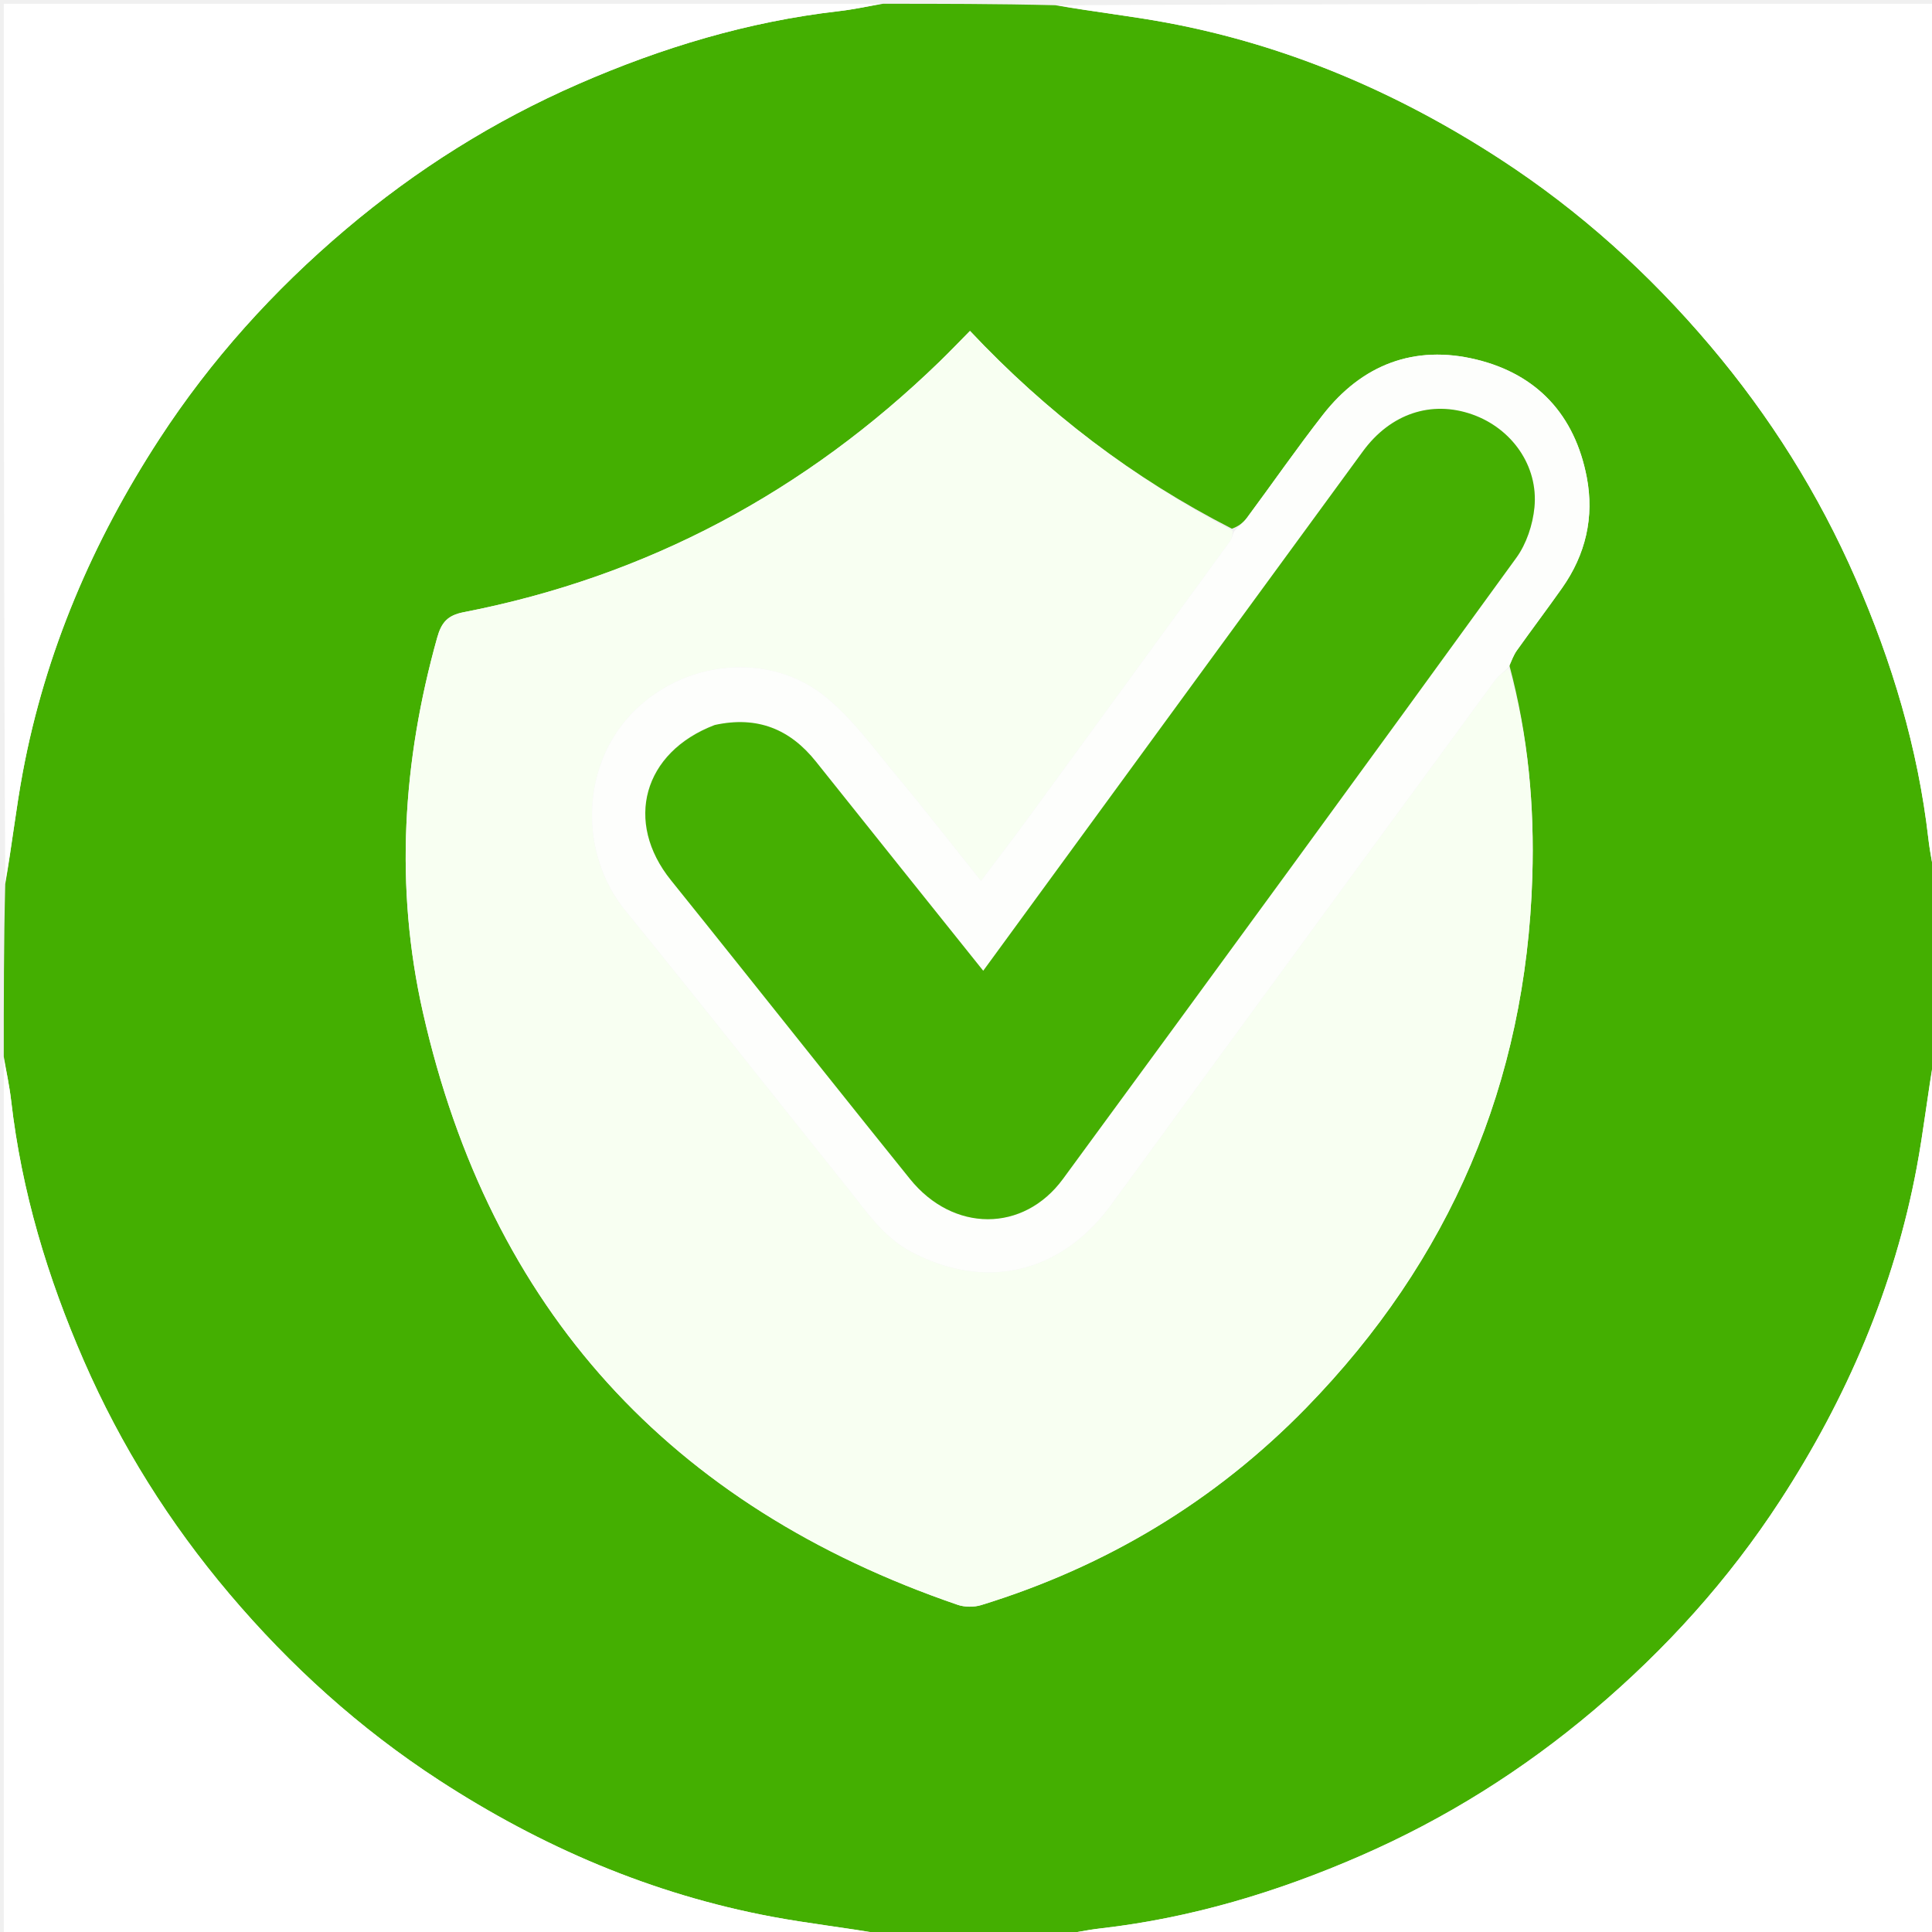
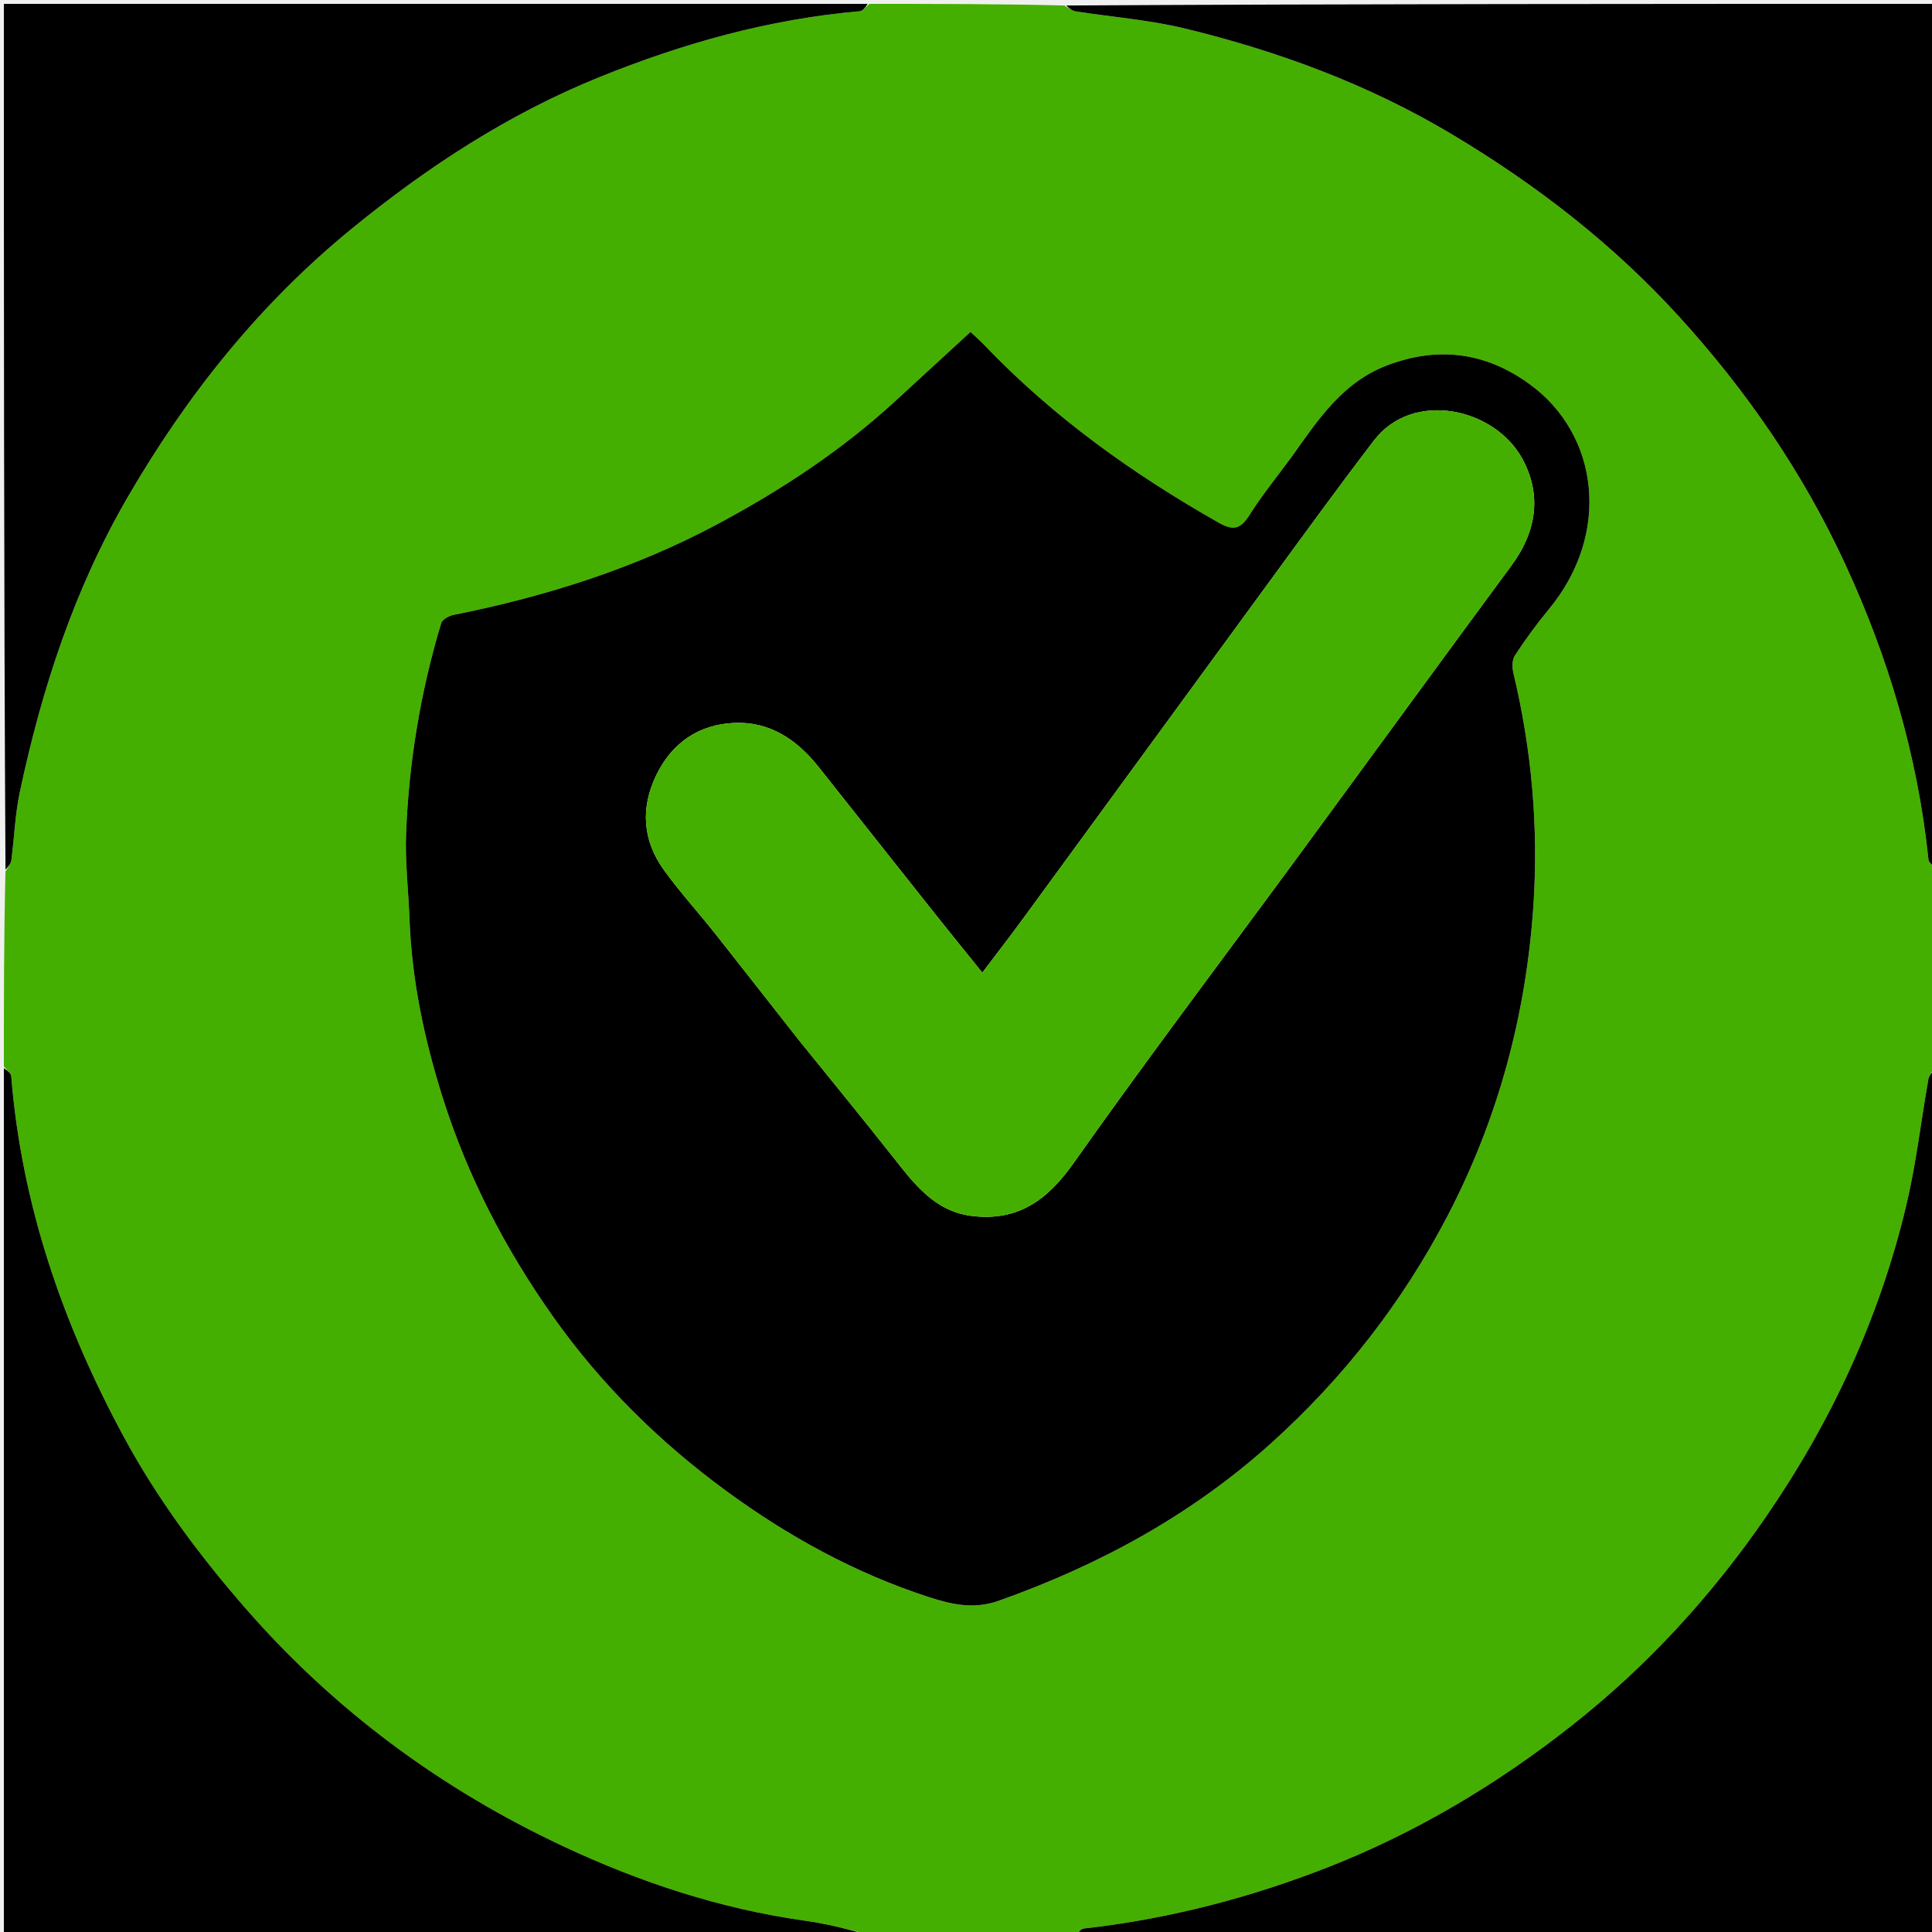
- <svg xmlns="http://www.w3.org/2000/svg" version="1.1" id="Layer_1" x="0px" y="0px" width="100%" viewBox="0 0 512 512" enable-background="new 0 0 512 512" xml:space="preserve">
-   <path fill="#44AF01" opacity="1" stroke="none" d=" M1,280   C1,264.979 1,249.958 1.391,234.289   C3.181,223.971 4.241,214.239 6.038,204.644   C12.015,172.739 24.585,143.446 42.236,116.332   C55.891,95.357 72.493,76.962 91.631,60.77   C110.369,44.918 130.873,32.043 153.346,22.234   C175.424,12.599 198.257,5.716 222.262,2.962   C226.198,2.511 230.089,1.664 234,1   C249.021,1 264.042,1 279.711,1.391   C290.029,3.181 299.761,4.242 309.356,6.038   C341.264,12.01 370.553,24.591 397.668,42.237   C418.645,55.888 437.038,72.493 453.23,91.631   C469.082,110.369 481.958,130.873 491.766,153.346   C501.401,175.424 508.284,198.257 511.038,222.262   C511.489,226.198 512.336,230.089 513,234   C513,249.021 513,264.042 512.609,279.711   C510.819,290.029 509.758,299.761 507.962,309.356   C501.99,341.264 489.409,370.553 471.763,397.668   C458.112,418.645 441.507,437.038 422.368,453.23   C403.631,469.082 383.127,481.958 360.654,491.766   C338.576,501.401 315.743,508.284 291.738,511.038   C287.802,511.489 283.911,512.336 280,513   C264.979,513 249.958,513 234.289,512.609   C223.971,510.819 214.239,509.758 204.644,507.962   C172.736,501.99 143.447,489.409 116.332,471.763   C95.355,458.112 76.962,441.507 60.77,422.368   C44.918,403.631 32.042,383.127 22.234,360.654   C12.599,338.575 5.716,315.743 2.962,291.738   C2.511,287.802 1.664,283.911 1,280  M326.47,140.11   C300.316,126.751 277.281,109.212 257.057,87.695   C254.158,90.626 251.644,93.26 249.032,95.794   C213.472,130.282 171.558,152.778 122.851,162.247   C118.562,163.08 116.968,165.005 115.847,169.012   C106.668,201.831 104.561,235.064 112.076,268.289   C129.871,346.97 177.556,399.167 253.801,425.294   C255.686,425.94 258.135,425.946 260.046,425.358   C293.138,415.172 322.051,397.81 346.177,373.065   C384.273,333.993 404.417,286.993 406.079,232.32   C406.647,213.616 405.033,195.093 399.989,176.266   C400.643,174.969 401.143,173.562 401.976,172.393   C405.931,166.837 410.046,161.394 413.975,155.821   C420.222,146.96 422.539,137.033 420.507,126.453   C417.352,110.032 407.41,99.201 391.232,95.273   C374.819,91.288 360.972,96.612 350.578,109.932   C343.622,118.847 337.18,128.162 330.44,137.248   C329.494,138.523 328.159,139.51 326.47,140.11  z" />
-   <path fill="#FFFFFF" opacity="1" stroke="none" d=" M233.531,1   C230.089,1.664 226.198,2.511 222.262,2.962   C198.257,5.716 175.424,12.599 153.346,22.234   C130.873,32.043 110.369,44.918 91.631,60.77   C72.493,76.962 55.891,95.357 42.236,116.332   C24.585,143.446 12.015,172.739 6.038,204.644   C4.241,214.239 3.181,223.971 1.391,233.82   C1,156.406 1,78.813 1,1   C78.354,1 155.708,1 233.531,1  z" />
-   <path fill="#FFFFFF" opacity="1" stroke="none" d=" M513,233.531   C512.336,230.089 511.489,226.198 511.038,222.262   C508.284,198.257 501.401,175.424 491.766,153.346   C481.958,130.873 469.082,110.369 453.23,91.631   C437.038,72.493 418.645,55.888 397.668,42.237   C370.553,24.591 341.264,12.01 309.356,6.038   C299.761,4.242 290.029,3.181 280.18,1.391   C357.594,1 435.187,1 513,1   C513,78.354 513,155.708 513,233.531  z" />
-   <path fill="#FFFFFF" opacity="1" stroke="none" d=" M1,280.469   C1.664,283.911 2.511,287.802 2.962,291.738   C5.716,315.743 12.599,338.575 22.234,360.654   C32.042,383.127 44.918,403.631 60.77,422.368   C76.962,441.507 95.355,458.112 116.332,471.763   C143.447,489.409 172.736,501.99 204.644,507.962   C214.239,509.758 223.971,510.819 233.82,512.609   C156.406,513 78.813,513 1,513   C1,435.646 1,358.292 1,280.469  z" />
-   <path fill="#FFFFFF" opacity="1" stroke="none" d=" M280.469,513   C283.911,512.336 287.802,511.489 291.738,511.038   C315.743,508.284 338.576,501.401 360.654,491.766   C383.127,481.958 403.631,469.082 422.368,453.23   C441.507,437.038 458.112,418.645 471.763,397.668   C489.409,370.553 501.99,341.264 507.962,309.356   C509.758,299.761 510.819,290.029 512.609,280.18   C513,357.594 513,435.187 513,513   C435.646,513 358.292,513 280.469,513  z" />
-   <path fill="#F8FFF2" opacity="1" stroke="none" d=" M399.9,176.995   C405.033,195.093 406.647,213.616 406.079,232.32   C404.417,286.993 384.273,333.993 346.177,373.065   C322.051,397.81 293.138,415.172 260.046,425.358   C258.135,425.946 255.686,425.94 253.801,425.294   C177.556,399.167 129.871,346.97 112.076,268.289   C104.561,235.064 106.668,201.831 115.847,169.012   C116.968,165.005 118.562,163.08 122.851,162.247   C171.558,152.778 213.472,130.282 249.032,95.794   C251.644,93.26 254.158,90.626 257.057,87.695   C277.281,109.212 300.316,126.751 326.71,140.693   C326.607,142.02 326.378,142.848 325.904,143.499   C308.086,167.975 290.26,192.445 272.398,216.889   C268.442,222.302 264.346,227.613 259.975,233.422   C252.226,223.742 245.211,214.697 237.884,205.911   C231.845,198.67 226.209,190.806 219.034,184.86   C204.014,172.413 180.947,174.838 167.308,189.193   C153.883,203.323 153.488,226.316 165.745,241.352   C185.483,265.565 204.782,290.135 224.348,314.489   C229.417,320.799 233.924,327.724 241.383,331.694   C261.002,342.136 281.031,337.546 294.321,319.482   C303.588,306.886 312.756,294.219 321.99,281.599   C346.745,247.77 371.502,213.943 396.31,180.153   C397.231,178.898 398.691,178.039 399.9,176.995  z" />
-   <path fill="#FDFEFC" opacity="1" stroke="none" d=" M399.945,176.63   C398.691,178.039 397.231,178.898 396.31,180.153   C371.502,213.943 346.745,247.77 321.99,281.599   C312.756,294.219 303.588,306.886 294.321,319.482   C281.031,337.546 261.002,342.136 241.383,331.694   C233.924,327.724 229.417,320.799 224.348,314.489   C204.782,290.135 185.483,265.565 165.745,241.352   C153.488,226.316 153.883,203.323 167.308,189.193   C180.947,174.838 204.014,172.413 219.034,184.86   C226.209,190.806 231.845,198.67 237.884,205.911   C245.211,214.697 252.226,223.742 259.975,233.422   C264.346,227.613 268.442,222.302 272.398,216.889   C290.26,192.445 308.086,167.975 325.904,143.499   C326.378,142.848 326.607,142.02 326.977,140.953   C328.159,139.51 329.494,138.523 330.44,137.248   C337.18,128.162 343.622,118.847 350.578,109.932   C360.972,96.612 374.819,91.288 391.232,95.273   C407.41,99.201 417.352,110.032 420.507,126.453   C422.539,137.033 420.222,146.96 413.975,155.821   C410.046,161.394 405.931,166.837 401.976,172.393   C401.143,173.562 400.643,174.969 399.945,176.63  M189.037,192.217   C170.415,199.361 165.373,217.839 177.814,233.275   C183.875,240.795 189.899,248.344 195.93,255.889   C211.006,274.749 226.011,293.667 241.17,312.461   C252.591,326.621 271.228,326.7 281.71,312.41   C321.89,257.637 361.974,202.792 401.853,147.8   C404.535,144.102 406.196,139.053 406.643,134.467   C407.717,123.44 400.614,113.507 390.142,109.823   C379.338,106.023 368.5,109.609 361.184,119.602   C335.512,154.665 309.889,189.764 284.248,224.849   C276.421,235.561 268.595,246.274 260.565,257.264   C245.575,238.528 230.883,220.215 216.251,201.854   C209.387,193.241 200.731,189.662 189.037,192.217  z" />
-   <path fill="#45AF02" opacity="1" stroke="none" d=" M189.431,192.128   C200.731,189.662 209.387,193.241 216.251,201.854   C230.883,220.215 245.575,238.528 260.565,257.264   C268.595,246.274 276.421,235.561 284.248,224.849   C309.889,189.764 335.512,154.665 361.184,119.602   C368.5,109.609 379.338,106.023 390.142,109.823   C400.614,113.507 407.717,123.44 406.643,134.467   C406.196,139.053 404.535,144.102 401.853,147.8   C361.974,202.792 321.89,257.637 281.71,312.41   C271.228,326.7 252.591,326.621 241.17,312.461   C226.011,293.667 211.006,274.749 195.93,255.889   C189.899,248.344 183.875,240.795 177.814,233.275   C165.373,217.839 170.415,199.361 189.431,192.128  z" />
+ <svg xmlns="http://www.w3.org/2000/svg" version="1.1" id="Layer_1" x="0px" y="0px" width="100%" viewBox="0 0 500 500" xml:space="preserve">
+   <path fill="#44AF01" opacity="1" stroke="none" d=" M225,1   C241.688,1 258.375,1 275.472,1.421   C276.722,2.222 277.531,2.812 278.41,2.949   C287.797,4.416 297.359,5.132 306.557,7.359   C330.968,13.27 354.342,21.924 376.034,34.92   C397.756,47.933 417.504,63.218 434.599,81.997   C452.061,101.177 466.542,122.24 477.451,145.799   C488.755,170.208 496.292,195.633 499.087,222.432   C499.182,223.345 500.338,224.146 501,225   C501,242.021 501,259.042 500.583,276.452   C499.786,277.682 499.209,278.489 499.054,279.37   C497.131,290.324 495.863,301.431 493.278,312.224   C486.316,341.286 473.944,367.989 456.983,392.62   C442.914,413.053 426.328,431.149 406.883,446.482   C387.435,461.818 366.306,474.424 343.138,483.447   C322.923,491.321 302.091,496.661 280.518,499.104   C279.619,499.206 278.837,500.344 278,501   C260.312,501 242.625,501 224.549,500.584   C218.943,499.133 213.762,497.84 208.503,497.106   C186.535,494.04 165.677,487.158 145.741,477.804   C114.166,462.99 86.598,442.675 63.545,416.239   C51.481,402.404 40.635,387.791 31.949,371.687   C16.242,342.567 5.586,311.792 2.91,278.558   C2.838,277.66 1.661,276.851 1,276   C1,259.312 1,242.625 1.418,225.523   C2.217,224.269 2.83,223.459 2.943,222.584   C3.704,216.726 3.903,210.758 5.126,205.004   C10.804,178.287 19.208,152.53 32.994,128.754   C48.429,102.134 67.308,78.505 91.322,58.949   C110.857,43.041 131.663,29.466 155.041,19.996   C176.725,11.213 199.058,4.941 222.47,2.91   C223.362,2.833 224.159,1.661 225,1  M334.031,118.521   C330.441,123.434 326.591,128.183 323.349,133.317   C321.097,136.884 319.219,137.441 315.433,135.292   C293.196,122.674 272.588,107.967 254.859,89.421   C253.641,88.148 252.305,86.986 251.166,85.907   C244.403,92.124 238.055,97.962 231.705,103.797   C217.791,116.584 202.077,126.899 185.515,135.735   C164.152,147.132 141.207,154.375 117.469,159.119   C116.248,159.363 114.483,160.288 114.189,161.263   C108.849,178.981 105.83,197.139 105.099,215.607   C104.805,223.027 105.71,230.491 105.988,237.938   C106.573,253.633 109.794,268.874 114.476,283.766   C120.926,304.28 130.705,323.163 143.145,340.752   C155.563,358.309 170.688,373.193 187.885,385.807   C203.923,397.571 221.276,407.125 240.414,413.335   C246.63,415.352 252.17,416.508 258.478,414.272   C284.501,405.045 308.337,392.08 328.93,373.534   C347.659,356.666 362.949,337.047 374.604,314.708   C387.762,289.488 394.989,262.449 396.853,234.182   C398.183,214.026 396.39,193.927 391.665,174.177   C391.325,172.753 391.304,170.778 392.042,169.654   C394.742,165.536 397.652,161.526 400.795,157.733   C417.054,138.118 413.837,112.474 395.859,99.412   C384.517,91.17 372.189,89.525 358.96,94.567   C347.465,98.948 341.137,108.587 334.031,118.521  z" />
+   <path fill="#000000" opacity="1" stroke="none" d=" M501,224.531   C500.338,224.146 499.182,223.345 499.087,222.432   C496.292,195.633 488.755,170.208 477.451,145.799   C466.542,122.24 452.061,101.177 434.599,81.997   C417.504,63.218 397.756,47.933 376.034,34.92   C354.342,21.924 330.968,13.27 306.557,7.359   C297.359,5.132 287.797,4.416 278.41,2.949   C277.531,2.812 276.722,2.222 275.941,1.421   C350.927,1 425.854,1 501,1   C501,75.354 501,149.708 501,224.531  z" />
+   <path fill="#000000" opacity="1" stroke="none" d=" M224.531,1   C224.159,1.661 223.362,2.833 222.47,2.91   C199.058,4.941 176.725,11.213 155.041,19.996   C131.663,29.466 110.857,43.041 91.322,58.949   C67.308,78.505 48.429,102.134 32.994,128.754   C19.208,152.53 10.804,178.287 5.126,205.004   C3.903,210.758 3.704,216.726 2.943,222.584   C2.83,223.459 2.217,224.269 1.418,225.055   C1,150.406 1,75.813 1,1   C75.354,1 149.708,1 224.531,1  z" />
+   <path fill="#000000" opacity="1" stroke="none" d=" M278.469,501   C278.837,500.344 279.619,499.206 280.518,499.104   C302.091,496.661 322.923,491.321 343.138,483.447   C366.306,474.424 387.435,461.818 406.883,446.482   C426.328,431.149 442.914,413.053 456.983,392.62   C473.944,367.989 486.316,341.286 493.278,312.224   C495.863,301.431 497.131,290.324 499.054,279.37   C499.209,278.489 499.786,277.682 500.583,276.92   C501,351.594 501,426.187 501,501   C426.979,501 352.958,501 278.469,501  z" />
+   <path opacity="1" stroke="none" d=" M1,276.469   C1.661,276.851 2.838,277.66 2.91,278.558   C5.586,311.792 16.242,342.567 31.949,371.687   C40.635,387.791 51.481,402.404 63.545,416.239   C86.598,442.675 114.166,462.99 145.741,477.804   C165.677,487.158 186.535,494.04 208.503,497.106   C213.762,497.84 218.943,499.133 224.08,500.584   C149.739,501 75.479,501 1,501   C1,426.313 1,351.625 1,276.469  z" />
+   <path opacity="1" stroke="none" d=" M334.263,118.243   C341.137,108.587 347.465,98.948 358.96,94.567   C372.189,89.525 384.517,91.17 395.859,99.412   C413.837,112.474 417.054,138.118 400.795,157.733   C397.652,161.526 394.742,165.536 392.042,169.654   C391.304,170.778 391.325,172.753 391.665,174.177   C396.39,193.927 398.183,214.026 396.853,234.182   C394.989,262.449 387.762,289.488 374.604,314.708   C362.949,337.047 347.659,356.666 328.93,373.534   C308.337,392.08 284.501,405.045 258.478,414.272   C252.17,416.508 246.63,415.352 240.414,413.335   C221.276,407.125 203.923,397.571 187.885,385.807   C170.688,373.193 155.563,358.309 143.145,340.752   C130.705,323.163 120.926,304.28 114.476,283.766   C109.794,268.874 106.573,253.633 105.988,237.938   C105.71,230.491 104.805,223.027 105.099,215.607   C105.83,197.139 108.849,178.981 114.189,161.263   C114.483,160.288 116.248,159.363 117.469,159.119   C141.207,154.375 164.152,147.132 185.515,135.735   C202.077,126.899 217.791,116.584 231.705,103.797   C238.055,97.962 244.403,92.124 251.166,85.907   C252.305,86.986 253.641,88.148 254.859,89.421   C272.588,107.967 293.196,122.674 315.433,135.292   C319.219,137.441 321.097,136.884 323.349,133.317   C326.591,128.183 330.441,123.434 334.263,118.243  M206.984,269.466   C215.04,279.452 223.182,289.37 231.124,299.446   C236.578,306.365 241.856,313.47 251.452,314.679   C263.265,316.167 270.982,310.71 277.769,301.107   C297.018,273.872 317.141,247.255 336.884,220.368   C354.99,195.71 372.99,170.974 391.159,146.364   C397.946,137.171 398.861,127.695 393.988,118.749   C386.758,105.475 365.605,100.92 355.612,113.961   C346.023,126.476 336.782,139.259 327.466,151.982   C306.603,180.473 285.798,209.007 264.944,237.505   C261.513,242.194 257.95,246.786 254.225,251.719   C249.658,246.048 245.729,241.223 241.858,236.352   C231.857,223.762 221.875,211.157 211.898,198.548   C206.302,191.478 199.27,186.686 190.035,187.09   C180.833,187.492 173.878,192.247 169.825,200.64   C165.719,209.144 166.321,217.545 171.842,225.187   C175.985,230.922 180.783,236.18 185.182,241.736   C192.333,250.768 199.396,259.87 206.984,269.466  z" />
+   <path fill="#44AF01" opacity="1" stroke="none" d=" M206.74,269.204   C199.396,259.87 192.333,250.768 185.182,241.736   C180.783,236.18 175.985,230.922 171.842,225.187   C166.321,217.545 165.719,209.144 169.825,200.64   C173.878,192.247 180.833,187.492 190.035,187.09   C199.27,186.686 206.302,191.478 211.898,198.548   C221.875,211.157 231.857,223.762 241.858,236.352   C245.729,241.223 249.658,246.048 254.225,251.719   C257.95,246.786 261.513,242.194 264.944,237.505   C285.798,209.007 306.603,180.473 327.466,151.982   C336.782,139.259 346.023,126.476 355.612,113.961   C365.605,100.92 386.758,105.475 393.988,118.749   C398.861,127.695 397.946,137.171 391.159,146.364   C372.99,170.974 354.99,195.71 336.884,220.368   C317.141,247.255 297.018,273.872 277.769,301.107   C270.982,310.71 263.265,316.167 251.452,314.679   C241.856,313.47 236.578,306.365 231.124,299.446   C223.182,289.37 215.04,279.452 206.74,269.204  z" />
</svg>
